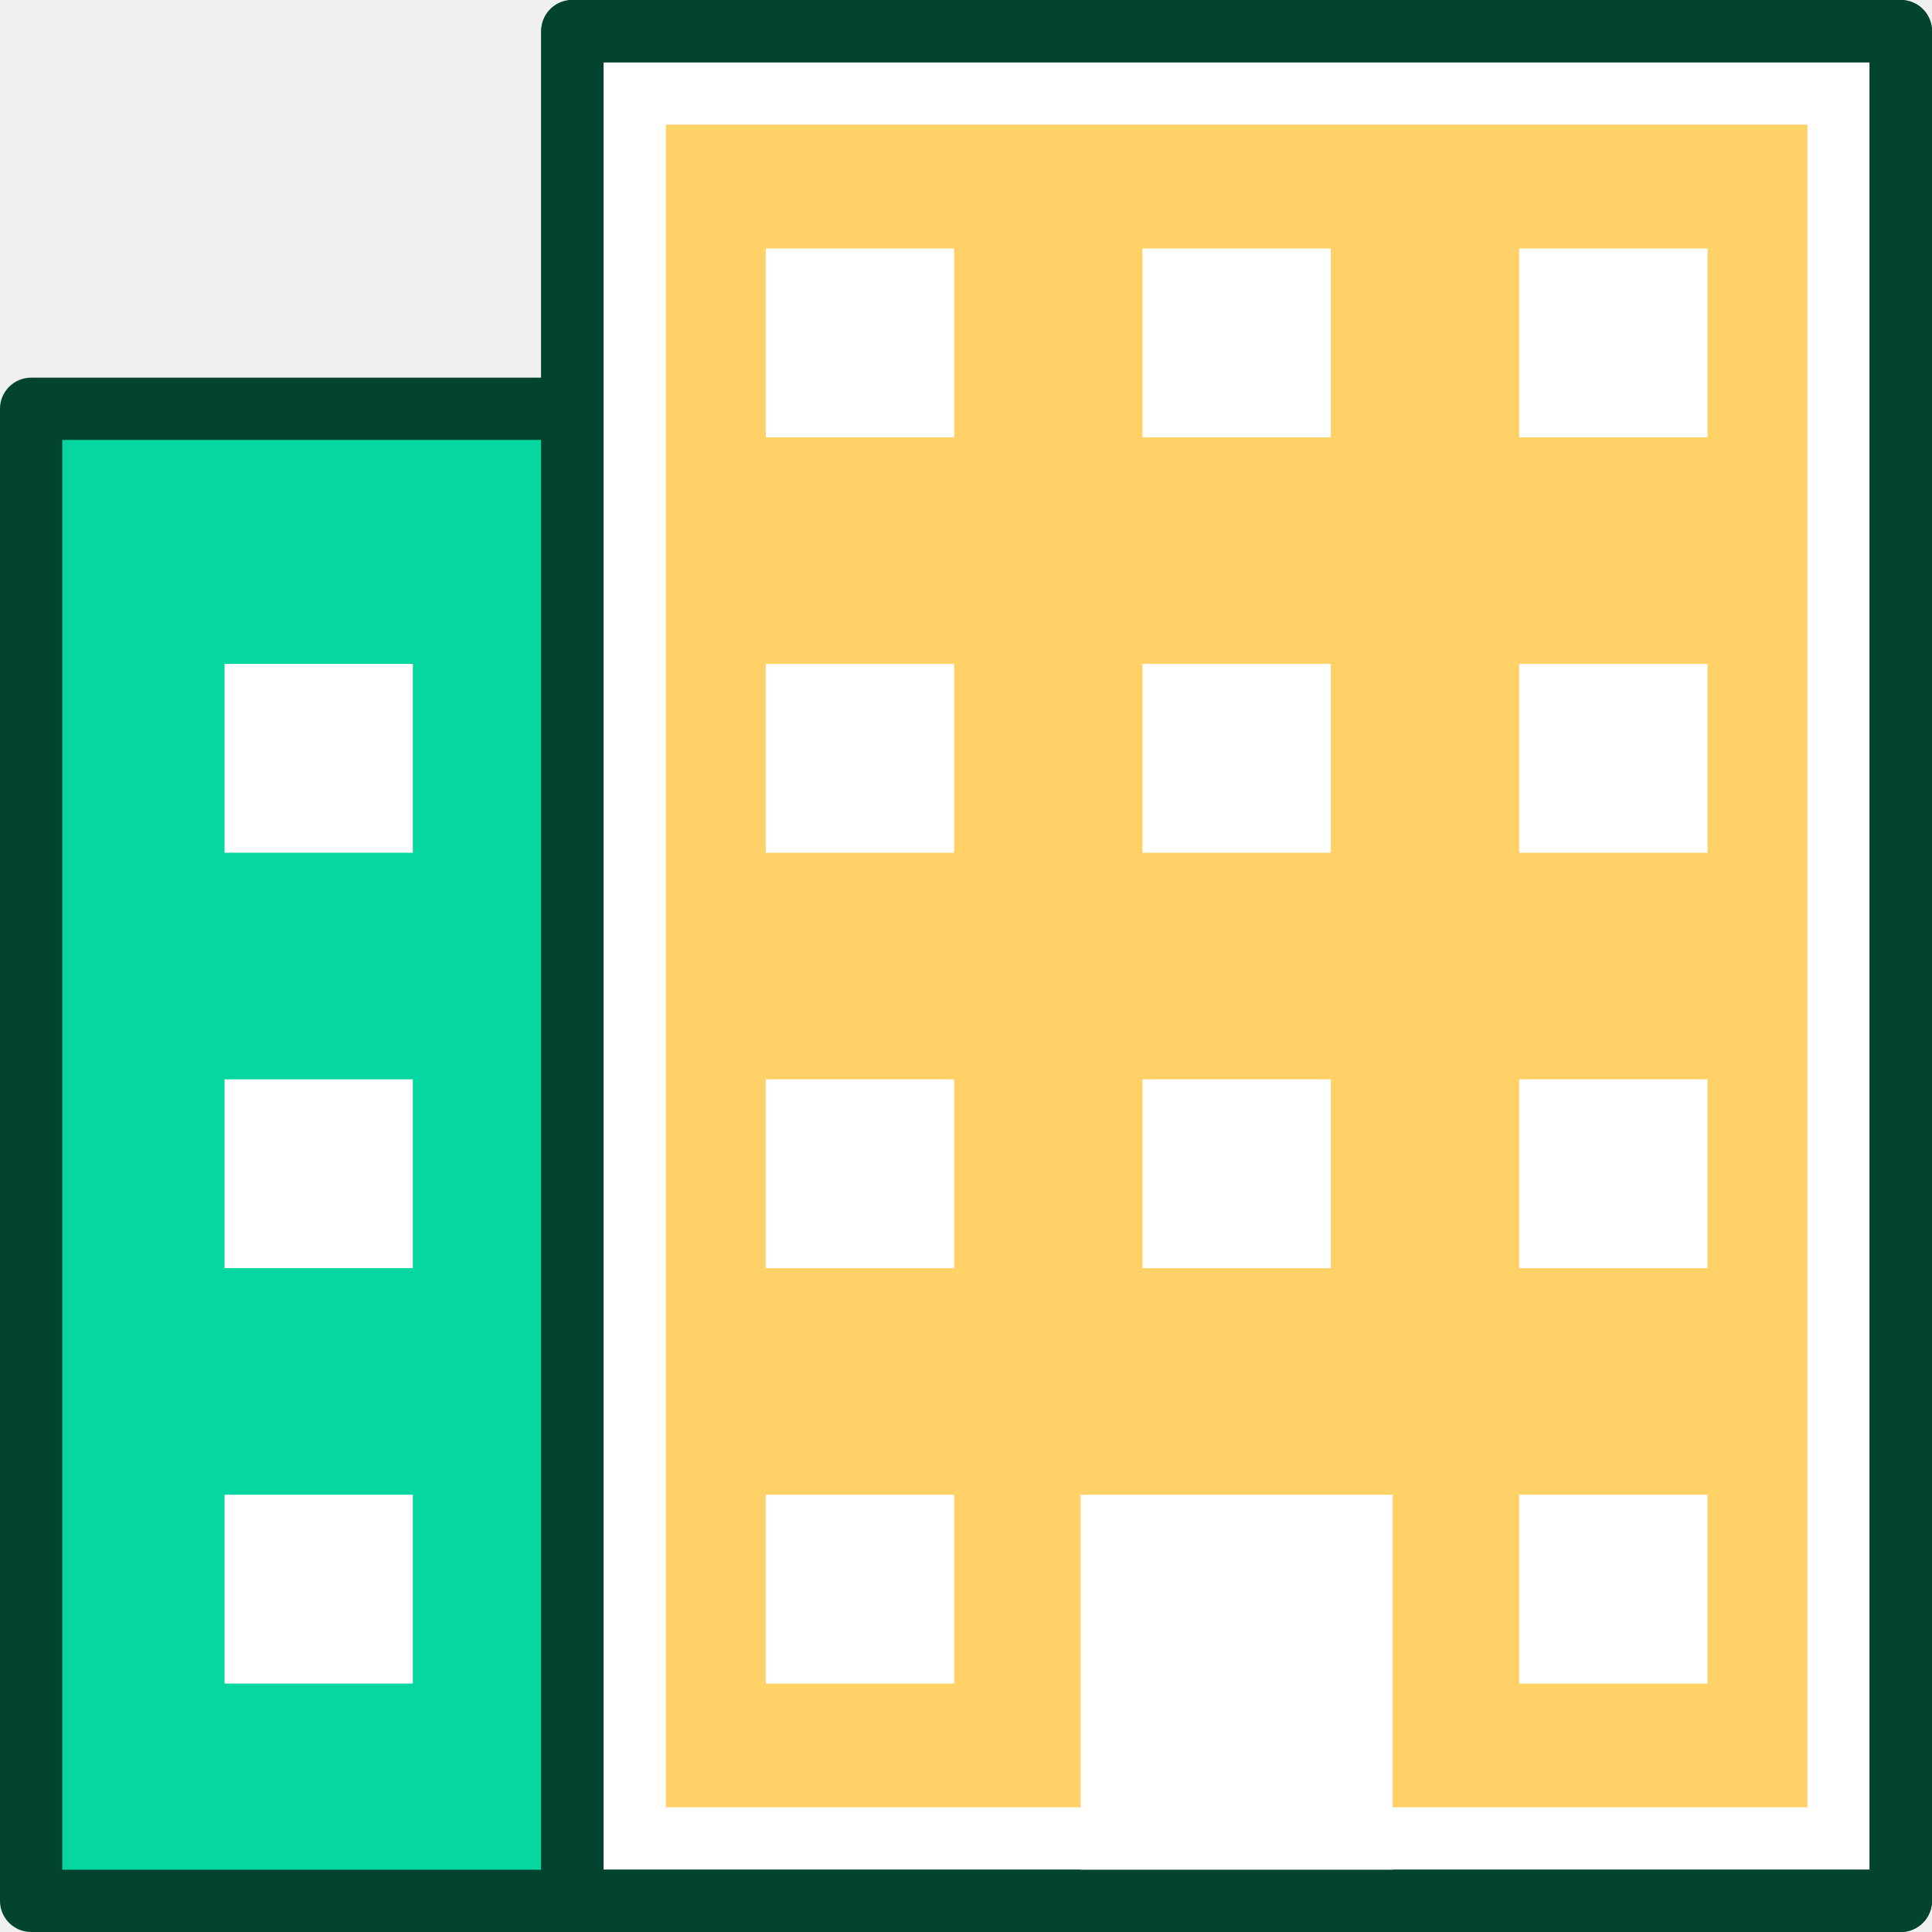
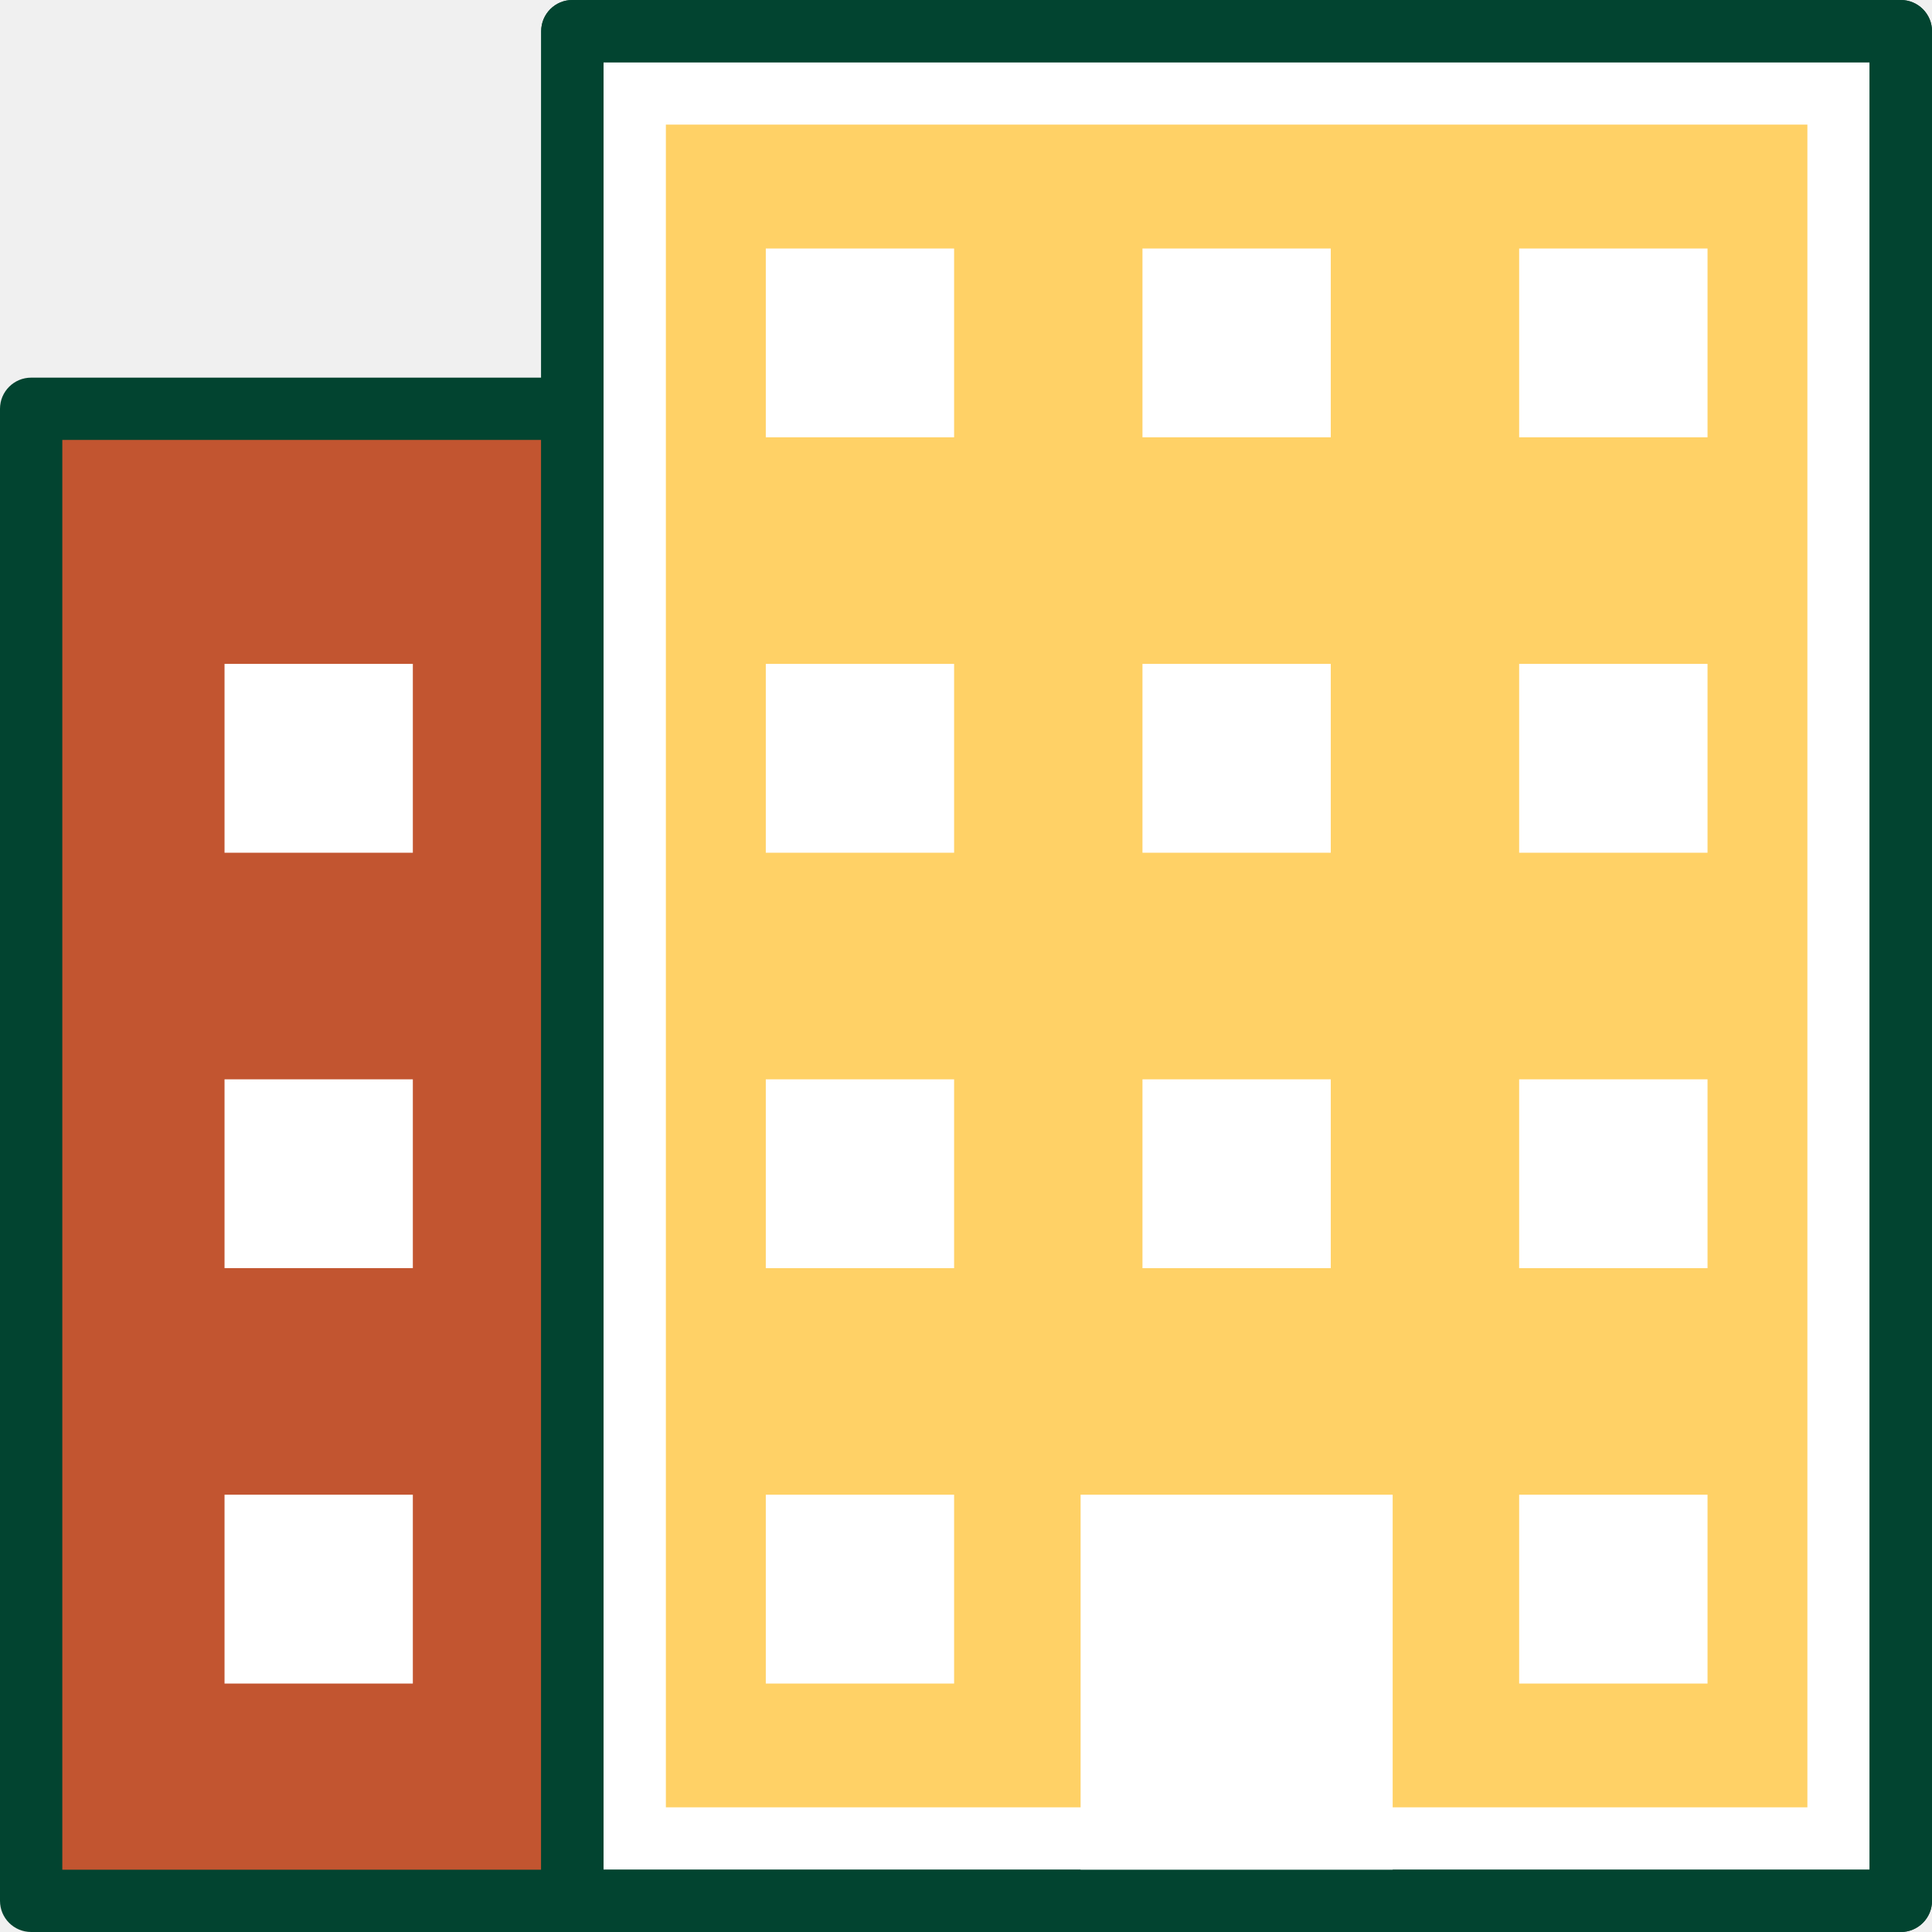
<svg xmlns="http://www.w3.org/2000/svg" width="32" height="32" viewBox="0 0 32 32" fill="none">
  <g clip-path="url(#clip0_32_11118)">
-     <path d="M0.516 6.771H22.519V31.484H0.516V6.771Z" fill="#06D6A0" />
+     <path d="M0.516 6.771H22.519V31.484H0.516V6.771Z" fill="#C25530" />
    <path d="M22.52 32H0.516C0.231 32 0 31.769 0 31.484V6.771C0 6.486 0.231 6.255 0.516 6.255H22.52C22.805 6.255 23.036 6.486 23.036 6.771V31.484C23.036 31.769 22.805 32 22.52 32ZM1.032 30.968H22.003V7.287H1.032V30.968Z" fill="#024430" />
    <path d="M9.958 17.877H13.078V21.004H9.958V17.877Z" fill="white" />
    <path d="M13.078 21.52H9.959C9.674 21.52 9.442 21.289 9.442 21.004V17.876C9.442 17.591 9.674 17.36 9.959 17.36H13.078C13.363 17.36 13.594 17.591 13.594 17.876V21.004C13.594 21.289 13.364 21.52 13.078 21.52ZM10.475 20.488H12.562V18.392H10.475V20.488Z" fill="#024430" />
    <path d="M16.197 17.877H19.317V21.004H16.197V17.877Z" fill="white" />
    <path d="M19.317 21.52H16.198C15.913 21.52 15.682 21.289 15.682 21.004V17.876C15.682 17.591 15.913 17.36 16.198 17.36H19.317C19.602 17.36 19.833 17.591 19.833 17.876V21.004C19.833 21.289 19.602 21.52 19.317 21.52ZM16.714 20.488H18.801V18.392H16.714V20.488Z" fill="#024430" />
    <path d="M3.719 17.877H6.838V21.004H3.719V17.877Z" fill="white" />
    <path d="M9.958 10.996H13.078V14.124H9.958V10.996Z" fill="white" />
    <path d="M13.078 14.639H9.959C9.674 14.639 9.442 14.408 9.442 14.123V10.996C9.442 10.711 9.674 10.479 9.959 10.479H13.078C13.363 10.479 13.594 10.711 13.594 10.996V14.123C13.594 14.409 13.364 14.639 13.078 14.639ZM10.475 13.607H12.562V11.512H10.475V13.607Z" fill="#024430" />
    <path d="M16.197 10.996H19.317V14.124H16.197V10.996Z" fill="white" />
    <path d="M19.317 14.639H16.198C15.913 14.639 15.682 14.408 15.682 14.123V10.996C15.682 10.711 15.913 10.479 16.198 10.479H19.317C19.602 10.479 19.833 10.711 19.833 10.996V14.123C19.833 14.409 19.602 14.639 19.317 14.639ZM16.714 13.607H18.801V11.512H16.714V13.607Z" fill="#024430" />
    <path d="M3.719 10.996H6.838V14.124H3.719V10.996Z" fill="white" />
    <path d="M9.958 4.116H13.078V7.243H9.958V4.116Z" fill="white" />
    <path d="M13.078 7.759H9.959C9.674 7.759 9.442 7.528 9.442 7.243V4.115C9.442 3.83 9.674 3.599 9.959 3.599H13.078C13.363 3.599 13.594 3.83 13.594 4.115V7.243C13.594 7.528 13.364 7.759 13.078 7.759ZM10.475 6.727H12.562V4.631H10.475V6.727Z" fill="#024430" />
    <path d="M16.197 4.116H19.317V7.243H16.197V4.116Z" fill="white" />
    <path d="M19.317 7.759H16.198C15.913 7.759 15.682 7.528 15.682 7.243V4.115C15.682 3.83 15.913 3.599 16.198 3.599H19.317C19.602 3.599 19.833 3.83 19.833 4.115V7.243C19.833 7.528 19.602 7.759 19.317 7.759ZM16.714 6.727H18.801V4.631H16.714V6.727Z" fill="#024430" />
    <path d="M9.558 24.757H14.102V31.484H9.558V24.757Z" fill="white" />
    <path d="M14.102 32H9.557C9.272 32 9.041 31.769 9.041 31.484V24.757C9.041 24.472 9.272 24.241 9.557 24.241H14.102C14.386 24.241 14.618 24.472 14.618 24.757V31.484C14.618 31.769 14.386 32 14.102 32ZM10.073 30.968H13.586V25.273H10.073V30.968Z" fill="#024430" />
    <path d="M16.197 24.757H19.317V27.885H16.197V24.757Z" fill="white" />
    <path d="M19.317 28.401H16.198C15.913 28.401 15.682 28.169 15.682 27.884V24.757C15.682 24.472 15.913 24.241 16.198 24.241H19.317C19.602 24.241 19.833 24.472 19.833 24.757V27.884C19.833 28.17 19.602 28.401 19.317 28.401ZM16.714 27.368H18.801V25.273H16.714V27.368Z" fill="#024430" />
    <path d="M3.719 24.757H6.838V27.885H3.719V24.757Z" fill="white" />
    <path d="M9.48 0.516H31.484V31.484H9.48V0.516Z" fill="white" />
    <path d="M31.483 32H9.48C9.195 32 8.964 31.769 8.964 31.484V0.516C8.964 0.231 9.195 0 9.48 0H31.483C31.768 0 32 0.231 32 0.516V31.484C32 31.769 31.768 32 31.483 32ZM9.996 30.968H30.967V1.032H9.996V30.968Z" fill="#024430" />
    <path d="M11.029 2.064H29.936V29.935H11.029V2.064Z" fill="#FFD166" />
    <path d="M18.923 17.877H22.042V21.005H18.923V17.877Z" fill="white" />
    <path d="M25.162 17.877H28.282V21.005H25.162V17.877Z" fill="white" />
    <path d="M12.684 17.877H15.803V21.005H12.684V17.877Z" fill="white" />
    <path d="M18.923 10.996H22.042V14.124H18.923V10.996Z" fill="white" />
    <path d="M25.162 10.996H28.282V14.124H25.162V10.996Z" fill="white" />
    <path d="M12.684 10.996H15.803V14.124H12.684V10.996Z" fill="white" />
    <path d="M18.923 4.116H22.042V7.243H18.923V4.116Z" fill="white" />
    <path d="M25.162 4.116H28.282V7.243H25.162V4.116Z" fill="white" />
    <path d="M12.684 4.116H15.803V7.243H12.684V4.116Z" fill="white" />
    <path d="M17.898 24.757H23.067V31.484H17.898V24.757Z" fill="white" />
    <path d="M25.162 24.757H28.282V27.885H25.162V24.757Z" fill="white" />
    <path d="M12.684 24.757H15.803V27.885H12.684V24.757Z" fill="white" />
    <path d="M31.483 32H9.48C9.195 32 8.964 31.769 8.964 31.484V0.516C8.964 0.231 9.195 0 9.48 0H31.483C31.768 0 32 0.231 32 0.516V31.484C32 31.769 31.768 32 31.483 32ZM9.996 30.968H30.967V1.032H9.996V30.968Z" fill="#024430" />
  </g>
  <defs>
    <clipPath id="clip0_32_11118">
      <rect width="32" height="32" fill="white" />
    </clipPath>
  </defs>
</svg>
